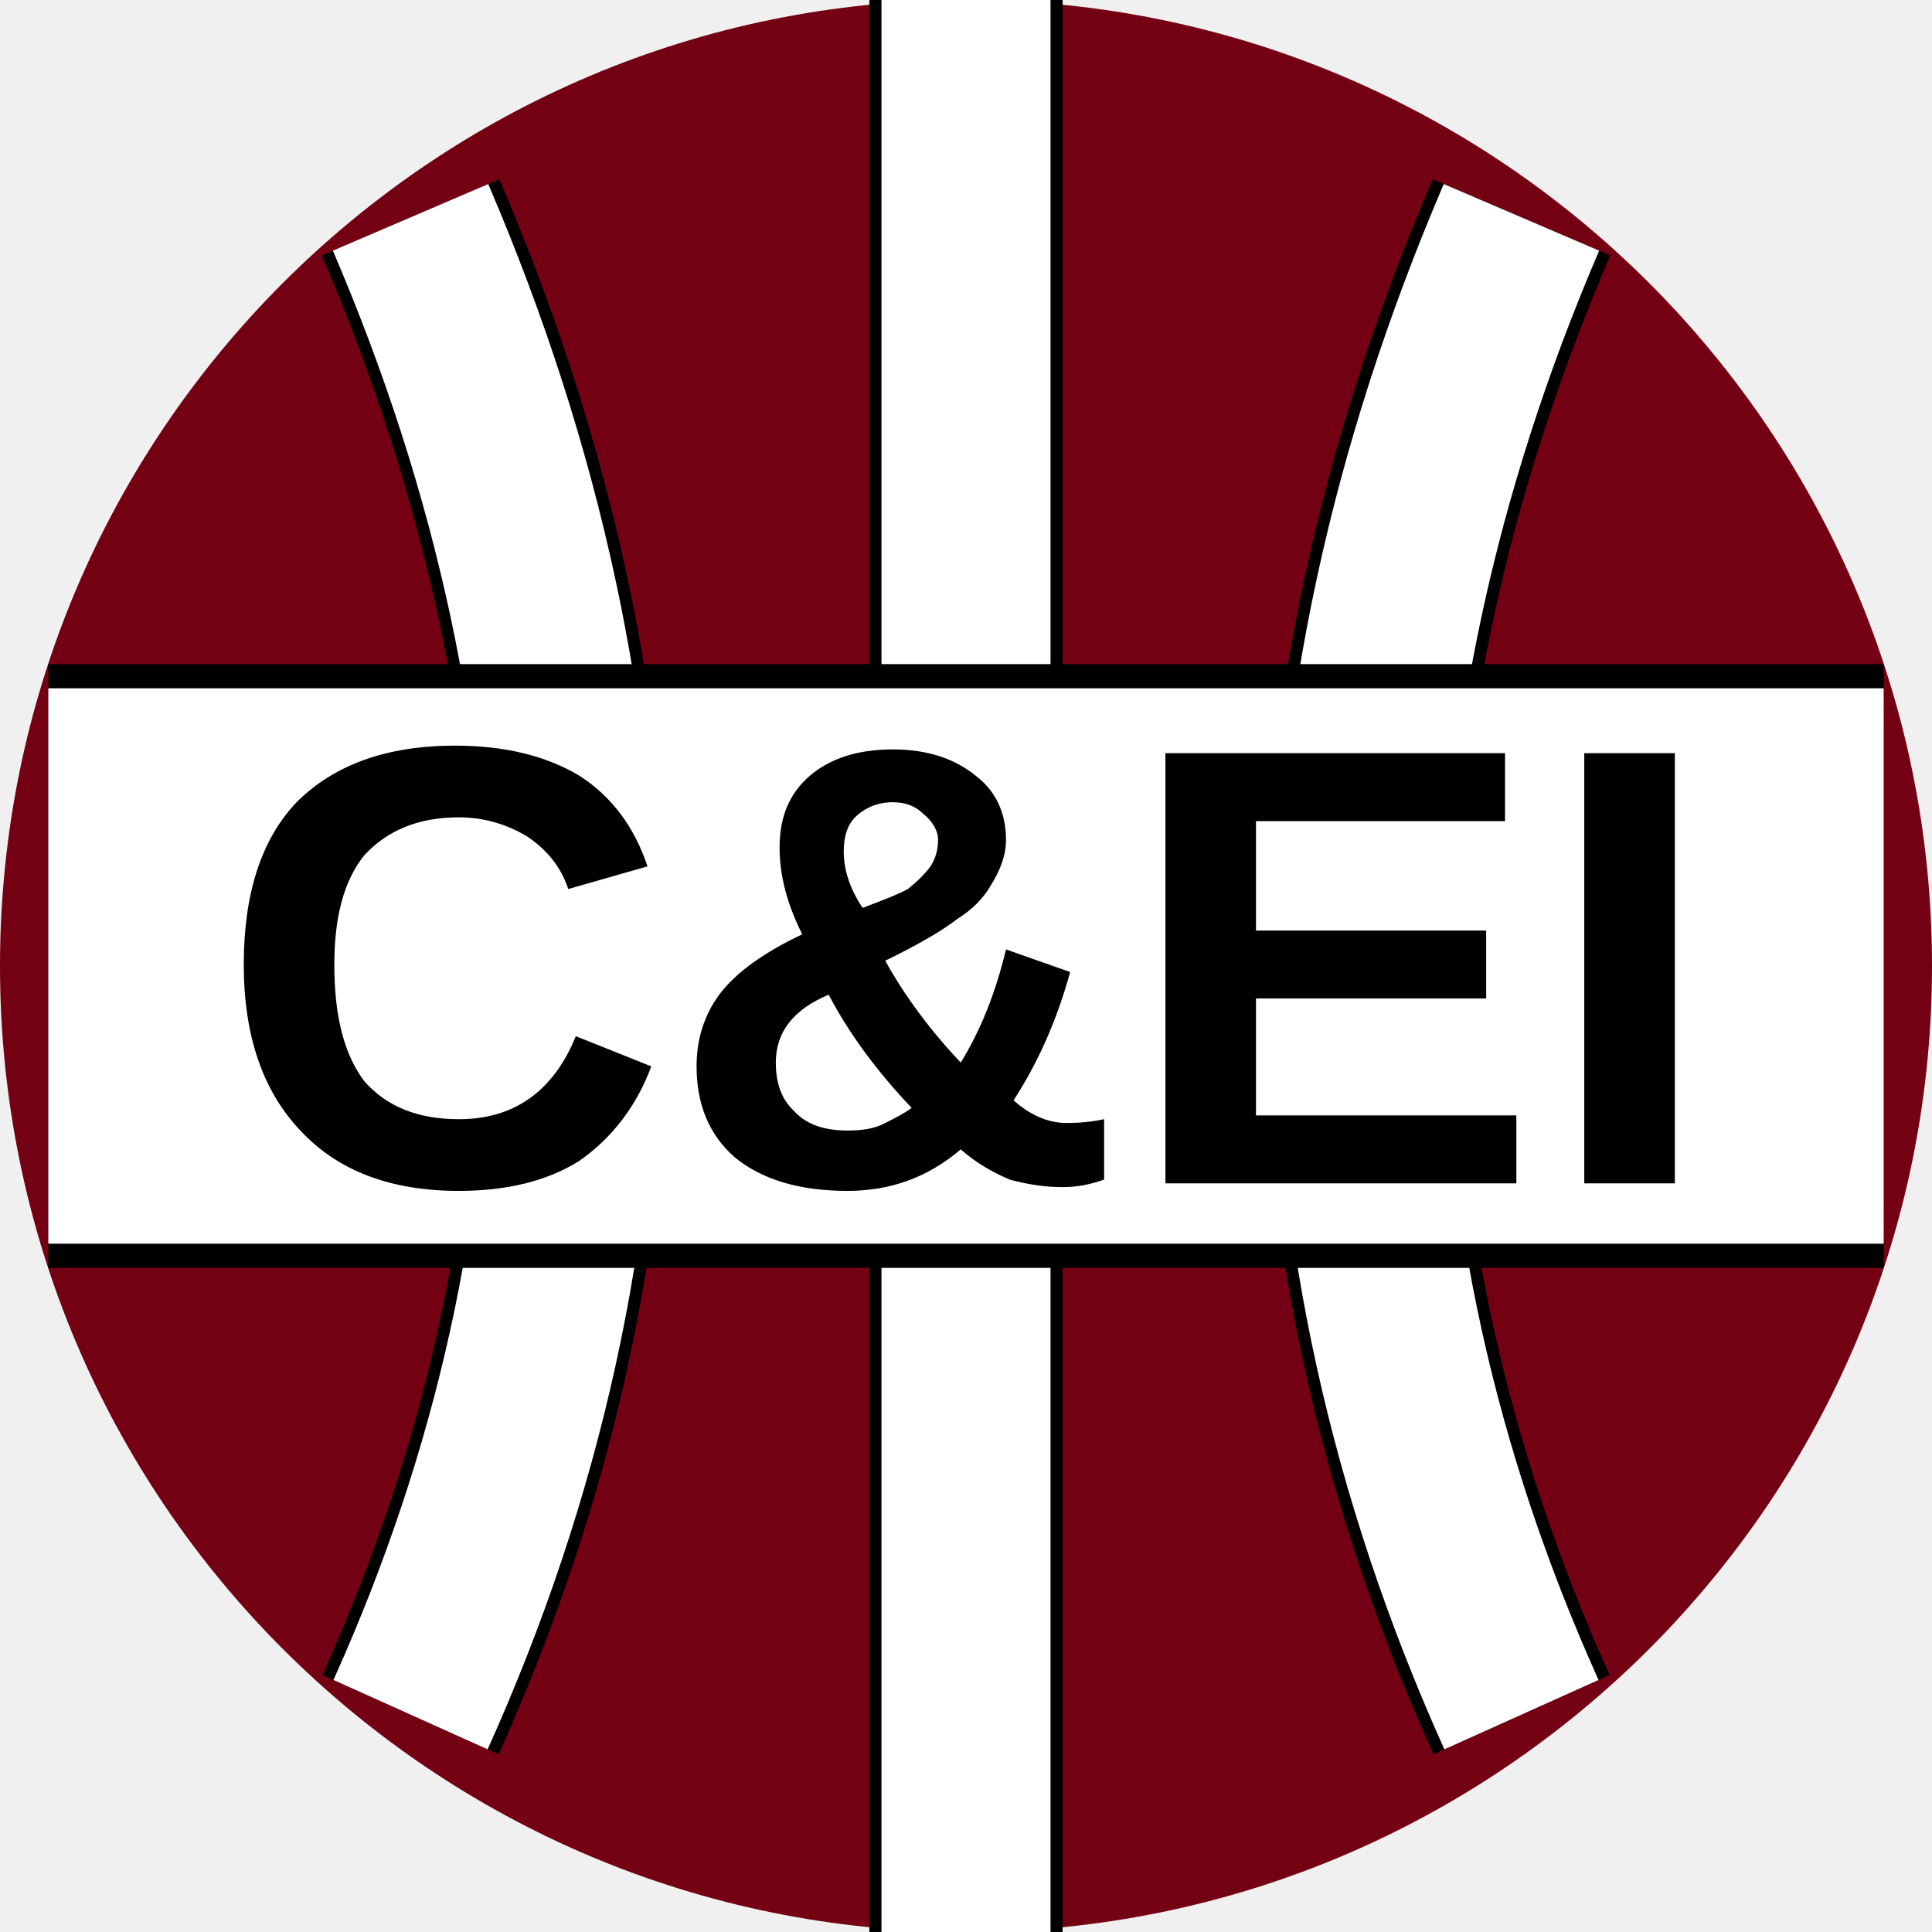
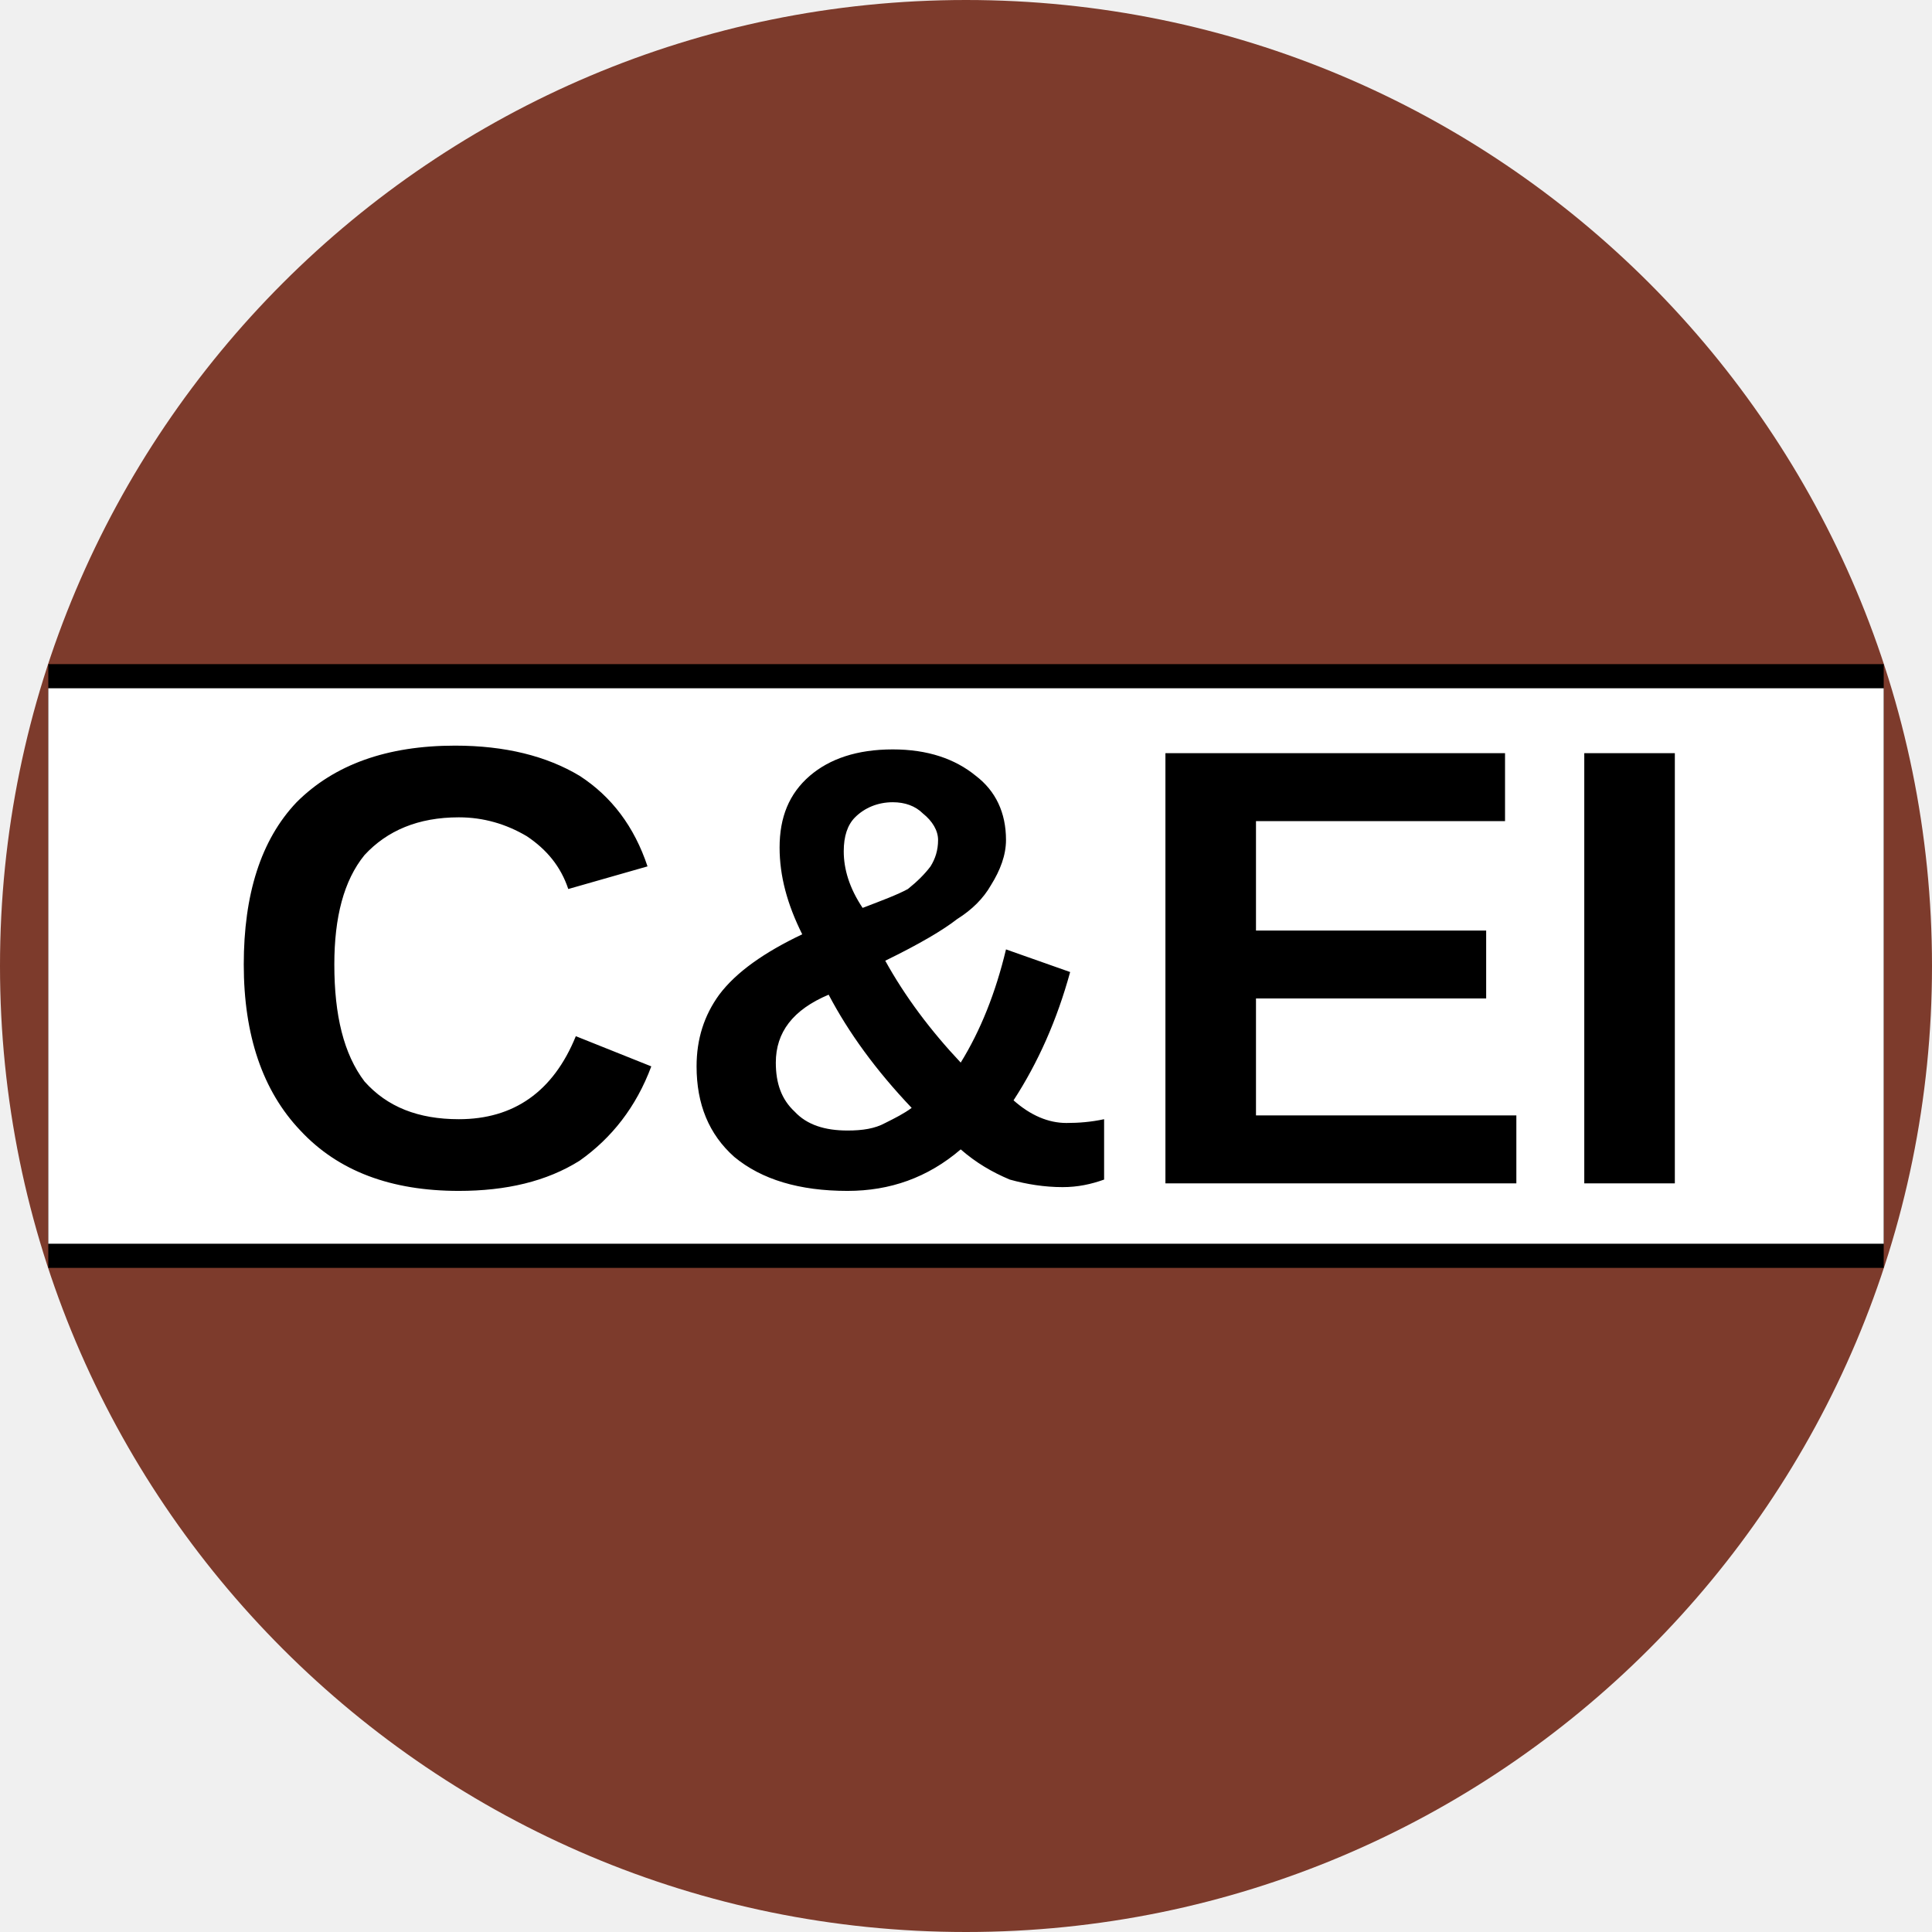
<svg xmlns="http://www.w3.org/2000/svg" id="Layer_1" version="1.1" viewBox="0 0 8 8">
  <defs>
    <style>
      .st0 {
        stroke-width: 2.3px;
      }

      .st0, .st1 {
        stroke: #fff;
      }

      .st0, .st1, .st2, .st3 {
        fill: none;
        stroke-miterlimit: 10;
      }

+       .st4 {
+         fill: #7d3b2c;
+       }
+ 
      .st1 {
        stroke-width: .7px;
      }

      .st2 {
        stroke-width: 2.5px;
      }

      .st2, .st3 {
        stroke: #000;
      }

-       .st4 {
-         fill: #740013;
-       }
- 
      .st3 {
        stroke-width: .8px;
      }

      .st5, .st6 {
        isolation: isolate;
+       }
+ 
+       .st7 {
+         display: none;
      }

      .st6 {
        font-family: Arial-BoldMT, Arial;
        font-size: 2.6px;
        font-weight: 700;
      }
    </style>
  </defs>
  <circle class="st4" cx="4" cy="4" r="4" />
-   <g>
+   <g class="st7">
    <path class="st3" d="M6.3.9c-.9,2.1-.9,4.2,0,6.2" />
    <path class="st1" d="M6.3.9c-.9,2.1-.9,4.2,0,6.2" />
  </g>
-   <g>
+   <g class="st7">
    <line class="st3" x1="4" y1="8" x2="4" />
    <line class="st1" x1="4" y1="8" x2="4" />
  </g>
-   <g>
+   <g class="st7">
    <path class="st3" d="M1.7.9c.9,2.1.9,4.2,0,6.2" />
    <path class="st1" d="M1.7.9c.9,2.1.9,4.2,0,6.2" />
  </g>
  <g>
    <line class="st2" x1=".2" y1="4" x2="7.8" y2="4" />
    <line class="st0" x1=".2" y1="4" x2="7.8" y2="4" />
  </g>
  <g class="st5">
    <g class="st5">
      <g class="st5">
-         <text class="st6" transform="translate(.9 4.9)">
-           <tspan x="0" y="0">C&amp;EI</tspan>
-         </text>
+         <g class="st5">
+           <text class="st6" transform="translate(.9 4.9)">
+             <tspan x="0" y="0">C&amp;EI</tspan>
+           </text>
+         </g>
      </g>
    </g>
  </g>
</svg>
